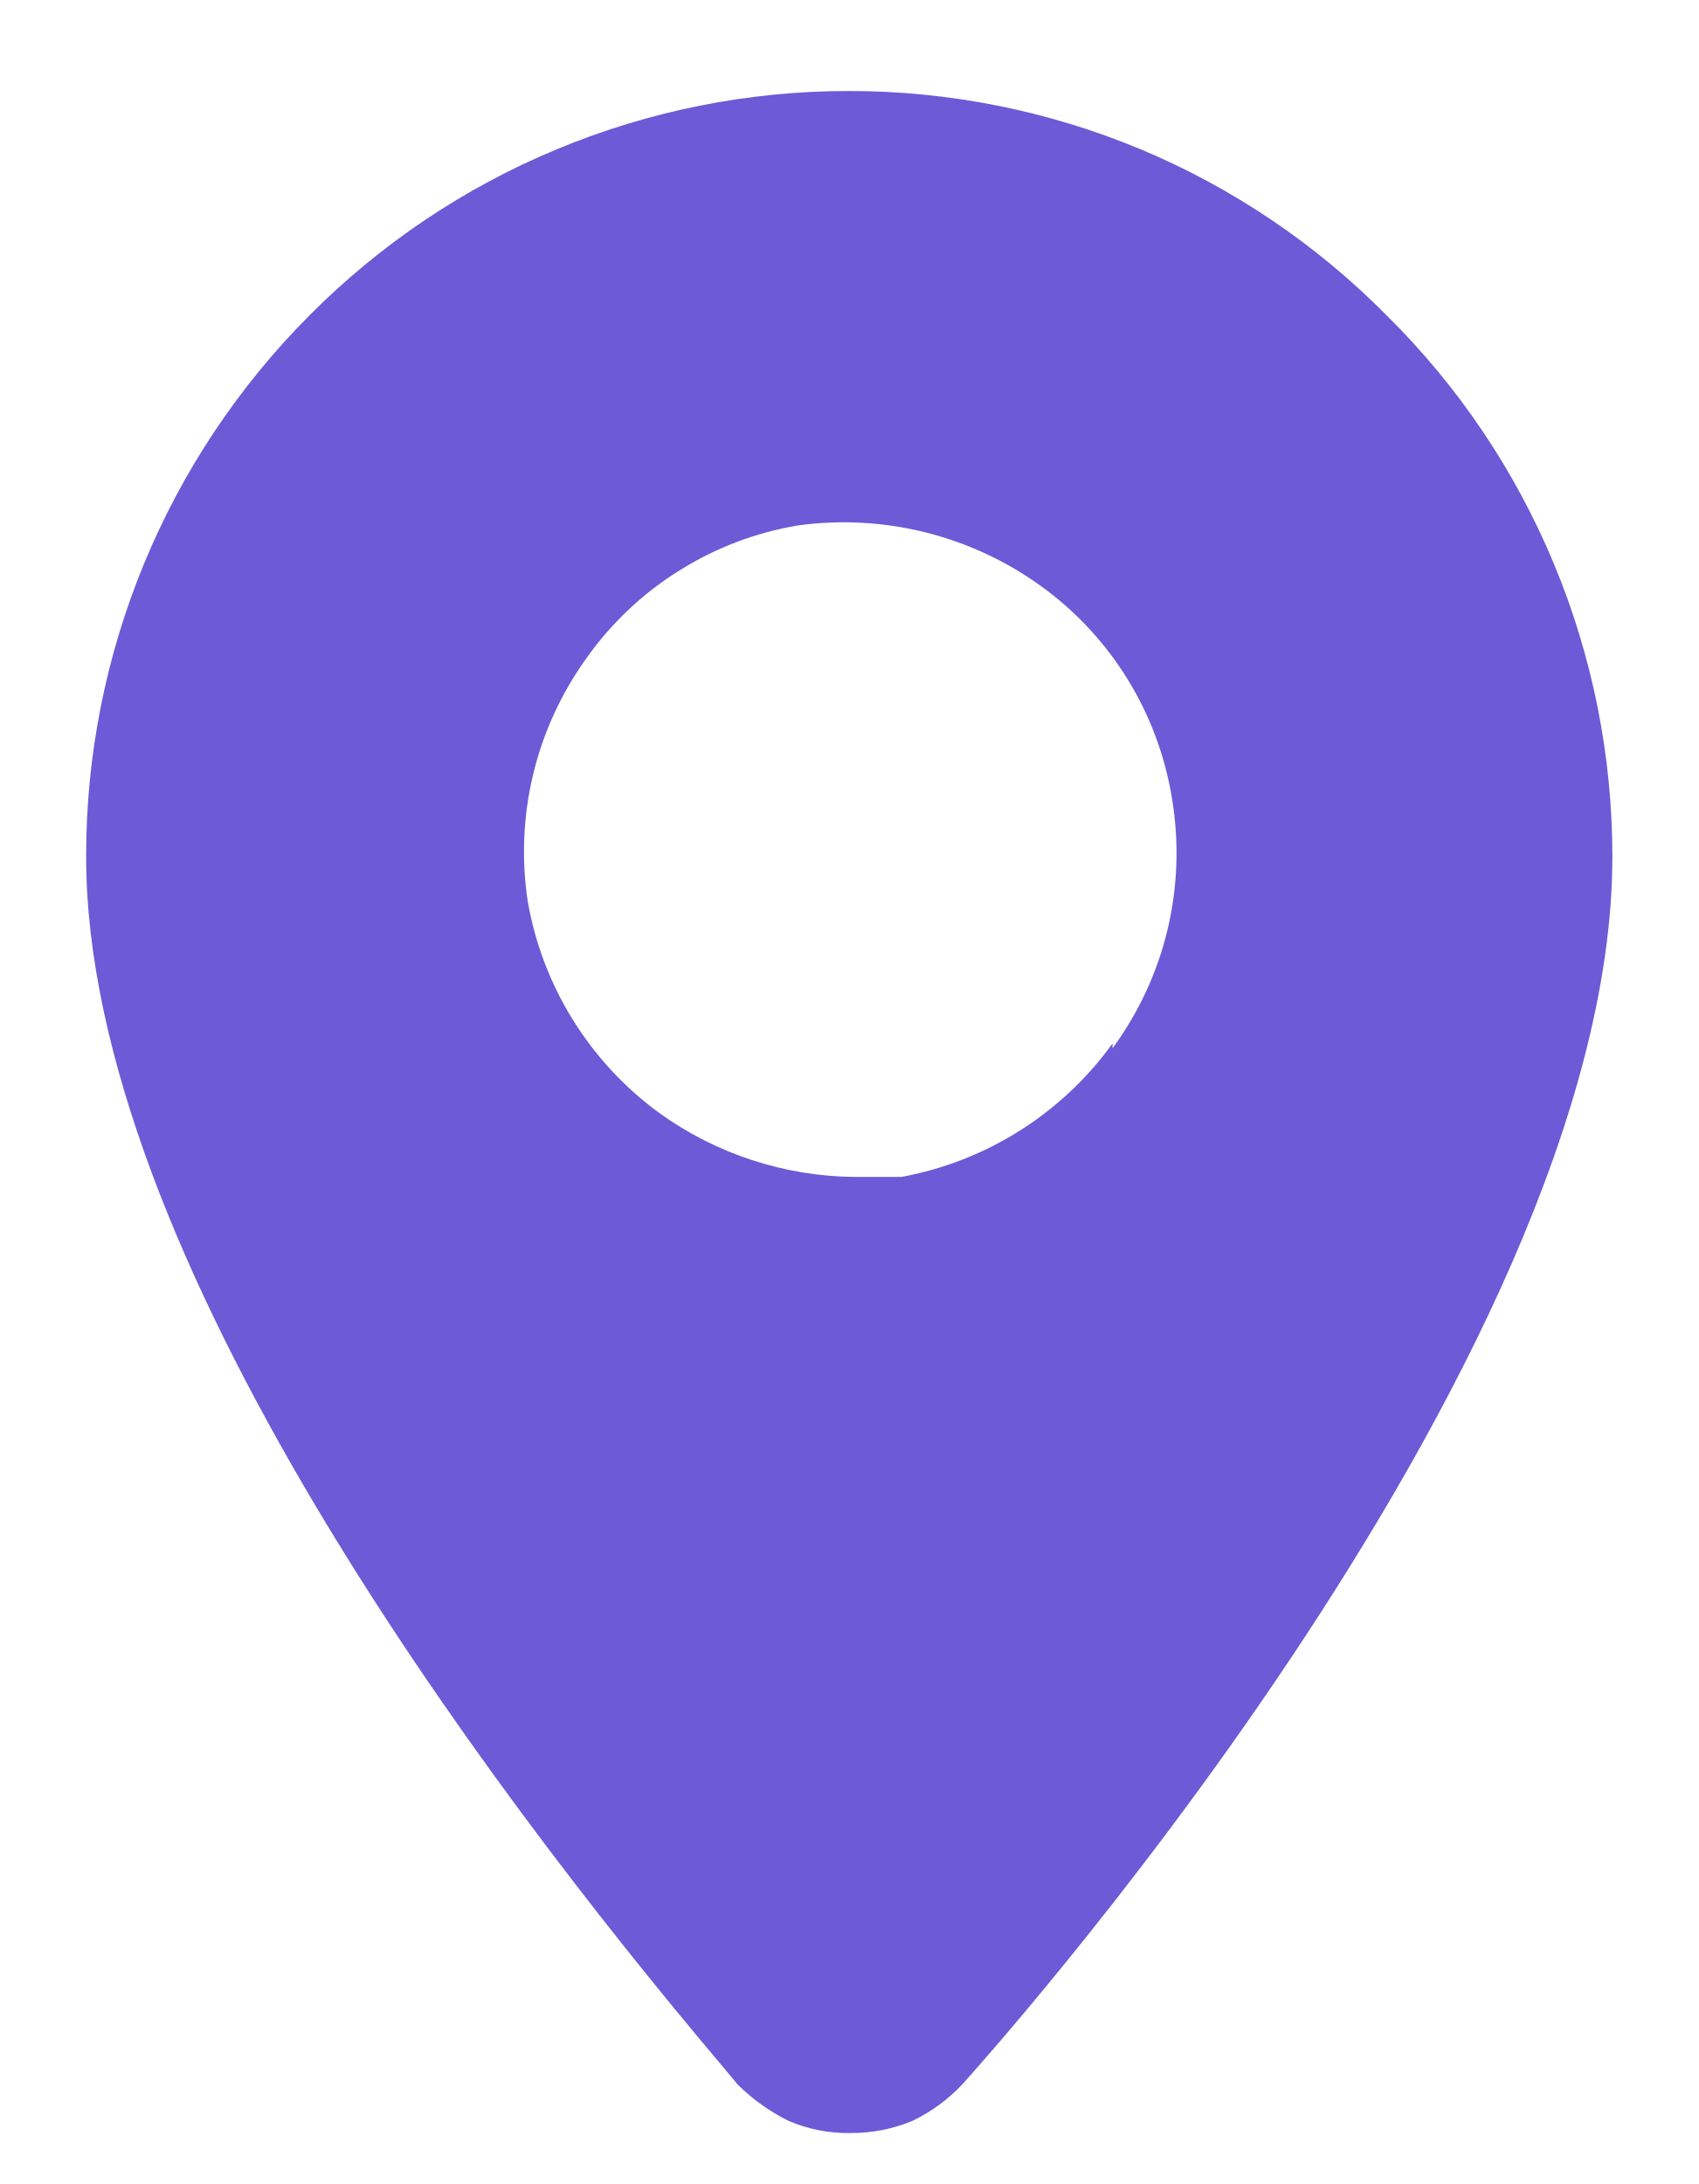
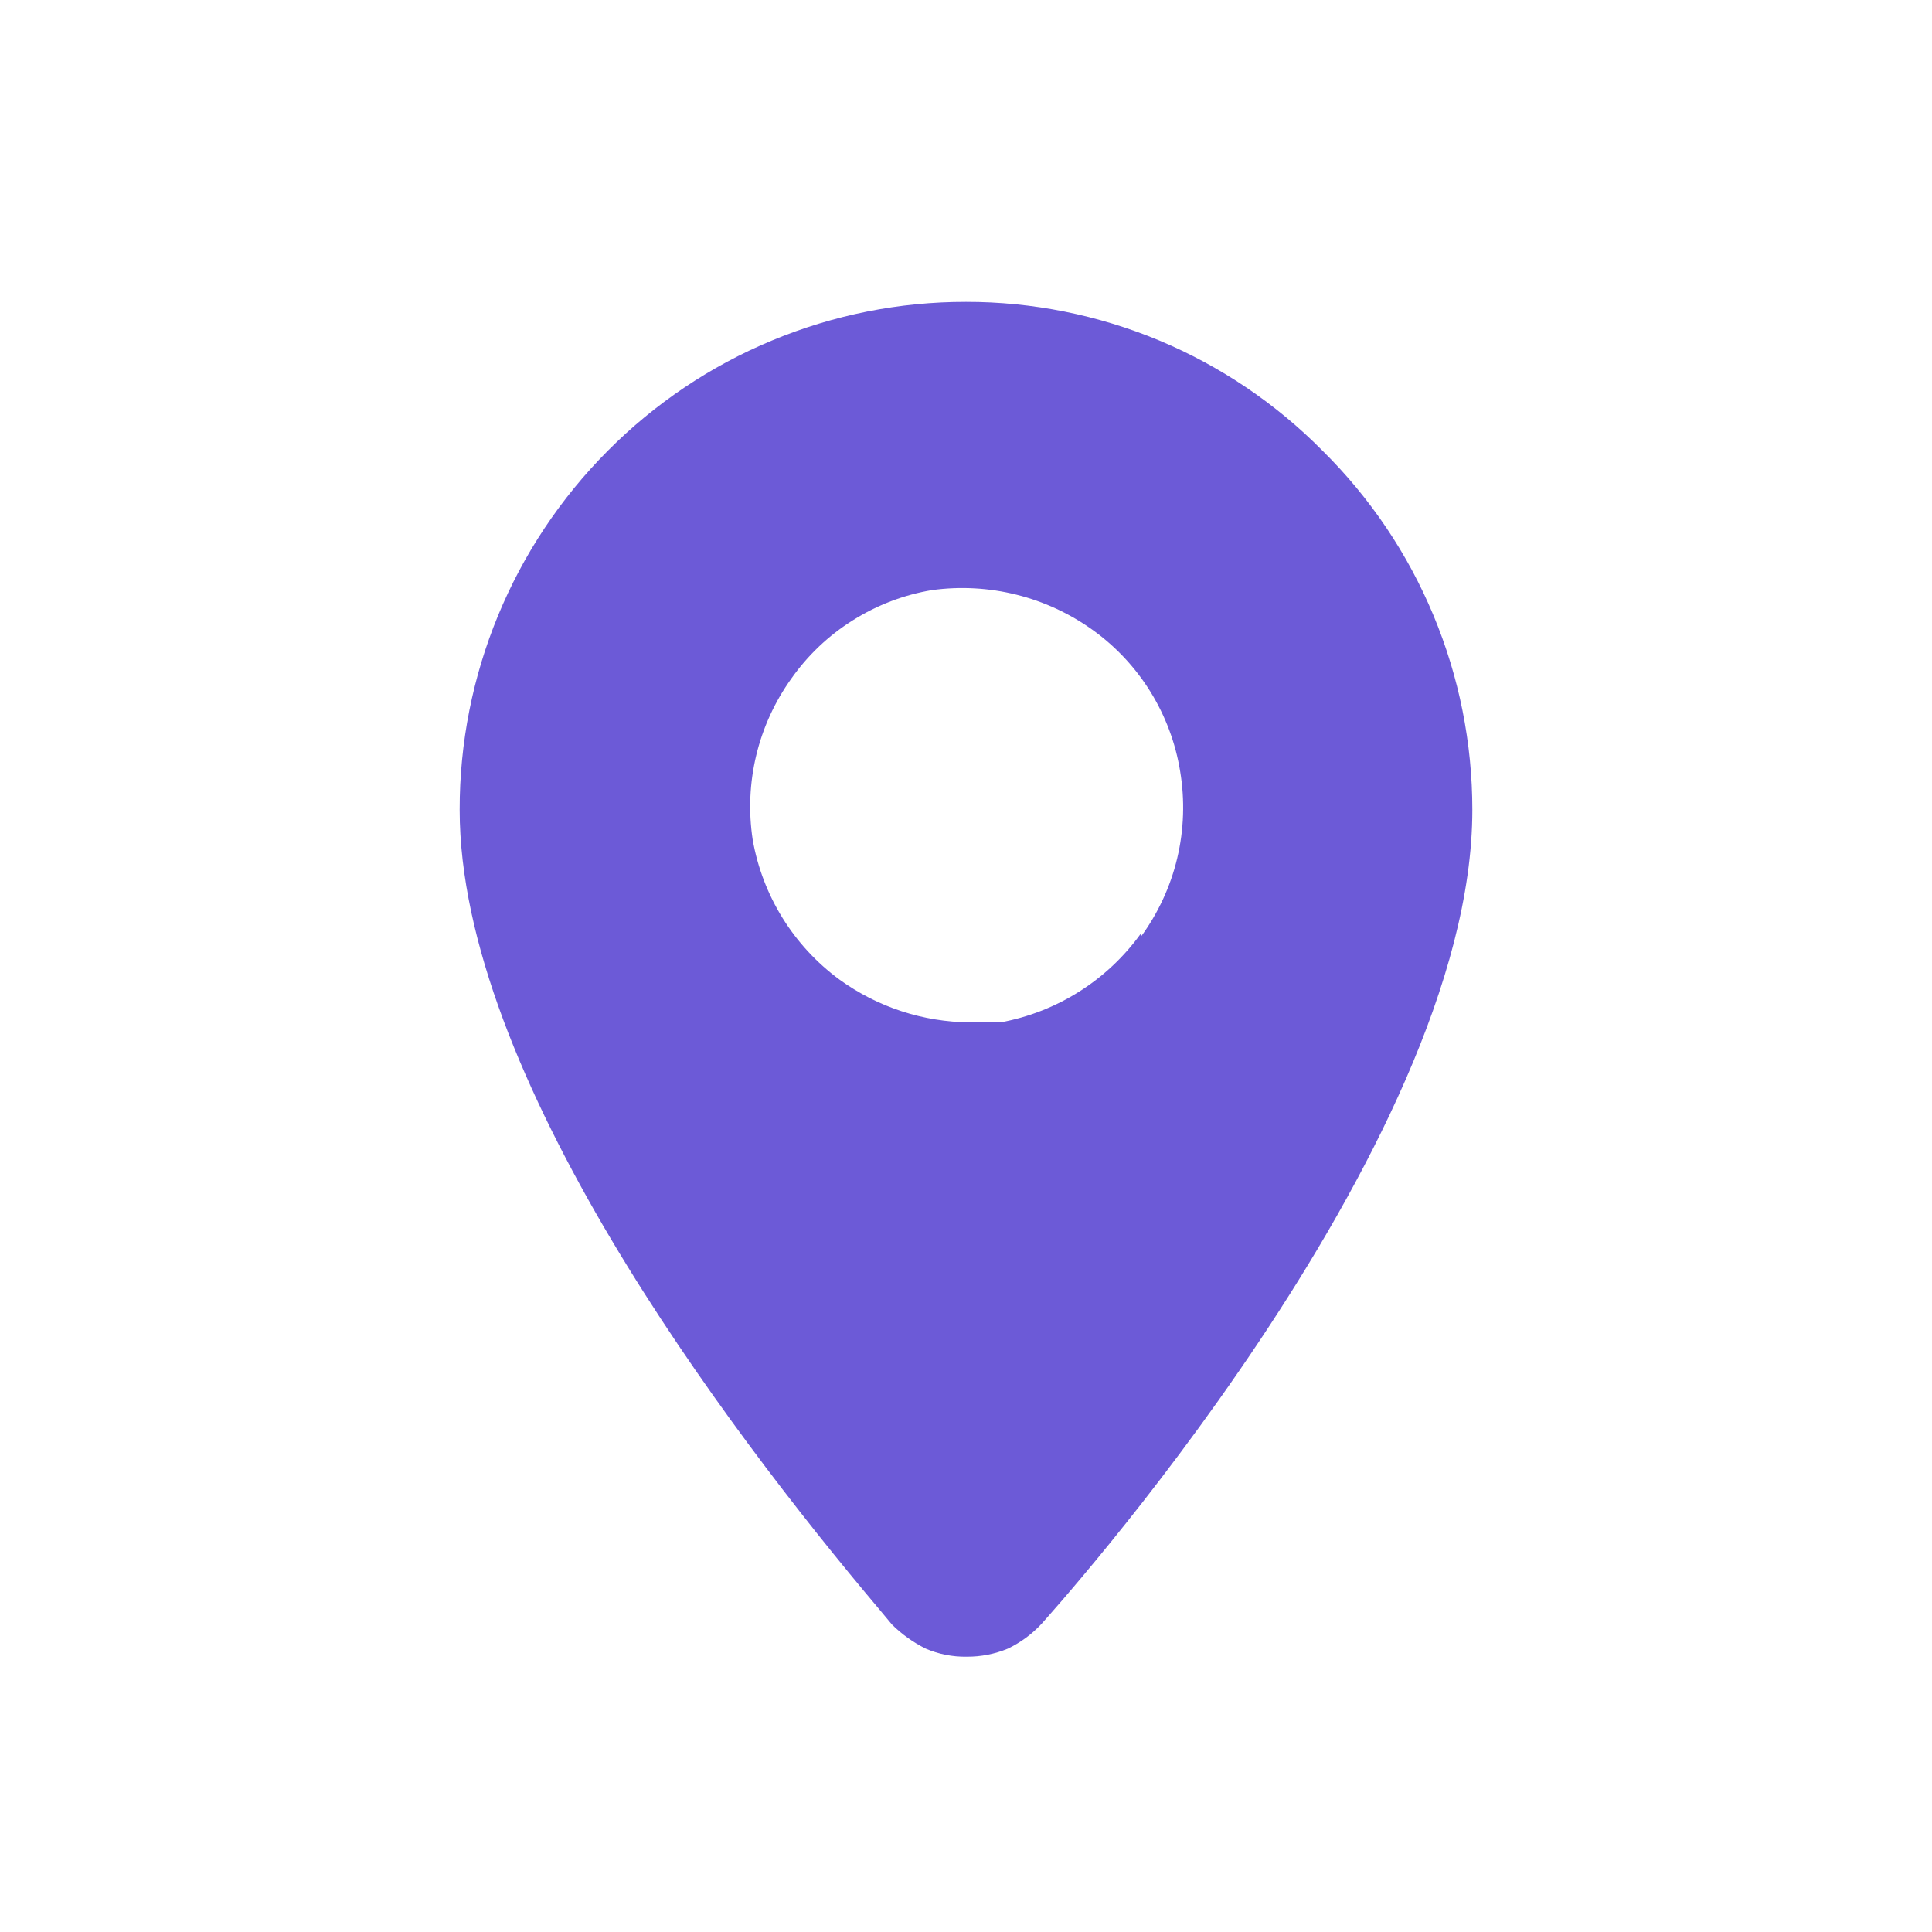
- <svg xmlns="http://www.w3.org/2000/svg" width="14" height="18" viewBox="0 0 14 18" fill="none">
-   <path d="M11.43 2.6C10.851 2.014 10.161 1.548 9.401 1.23C8.64 0.913 7.824 0.75 7 0.75C6.173 0.749 5.354 0.912 4.59 1.23C3.826 1.547 3.133 2.013 2.55 2.6C1.37 3.784 0.708 5.388 0.71 7.06C0.71 10.33 3.98 14.69 5.93 17L6.08 17.18C6.203 17.302 6.345 17.403 6.5 17.48C6.661 17.549 6.835 17.583 7.01 17.58C7.185 17.581 7.358 17.547 7.52 17.48C7.678 17.404 7.821 17.299 7.94 17.17C7.99 17.11 13.29 11.28 13.29 7.06C13.29 6.231 13.126 5.409 12.807 4.644C12.488 3.878 12.02 3.183 11.43 2.6ZM9.17 8.6C8.754 9.177 8.13 9.571 7.43 9.7H7.05C6.468 9.696 5.902 9.511 5.43 9.17C4.859 8.751 4.472 8.128 4.35 7.43C4.243 6.726 4.415 6.009 4.83 5.43C5.034 5.14 5.294 4.893 5.595 4.705C5.895 4.516 6.23 4.388 6.58 4.33C7.286 4.234 8.002 4.413 8.58 4.83C9.158 5.247 9.546 5.877 9.66 6.58C9.72 6.939 9.708 7.306 9.624 7.66C9.54 8.013 9.385 8.347 9.17 8.64V8.6Z" fill="#6C5AD7" />
+ <svg xmlns="http://www.w3.org/2000/svg" width="24" height="24" viewBox="0 0 24 24" fill="none">
+   <path d="M16.43 5.6C15.851 5.014 15.161 4.548 14.401 4.23C13.64 3.913 12.824 3.749 12 3.75C11.173 3.749 10.354 3.912 9.59 4.23C8.826 4.547 8.133 5.013 7.55 5.6C6.37 6.784 5.708 8.388 5.71 10.06C5.71 13.33 8.98 17.69 10.93 20L11.08 20.18C11.203 20.302 11.345 20.403 11.5 20.48C11.661 20.549 11.835 20.583 12.01 20.58C12.185 20.581 12.358 20.547 12.52 20.48C12.678 20.404 12.821 20.299 12.94 20.17C12.99 20.11 18.29 14.28 18.29 10.06C18.29 9.231 18.126 8.409 17.807 7.644C17.488 6.878 17.02 6.183 16.43 5.6ZM14.17 11.6C13.754 12.177 13.13 12.571 12.43 12.7H12.05C11.468 12.696 10.902 12.511 10.43 12.17C9.859 11.751 9.472 11.128 9.35 10.43C9.243 9.726 9.415 9.009 9.83 8.43C10.034 8.14 10.294 7.893 10.595 7.705C10.895 7.516 11.23 7.388 11.58 7.33C12.286 7.234 13.002 7.413 13.58 7.83C14.158 8.247 14.546 8.877 14.66 9.58C14.72 9.939 14.708 10.306 14.624 10.66C14.54 11.014 14.385 11.347 14.17 11.64V11.6Z" fill="#6C5AD7" />
</svg>
